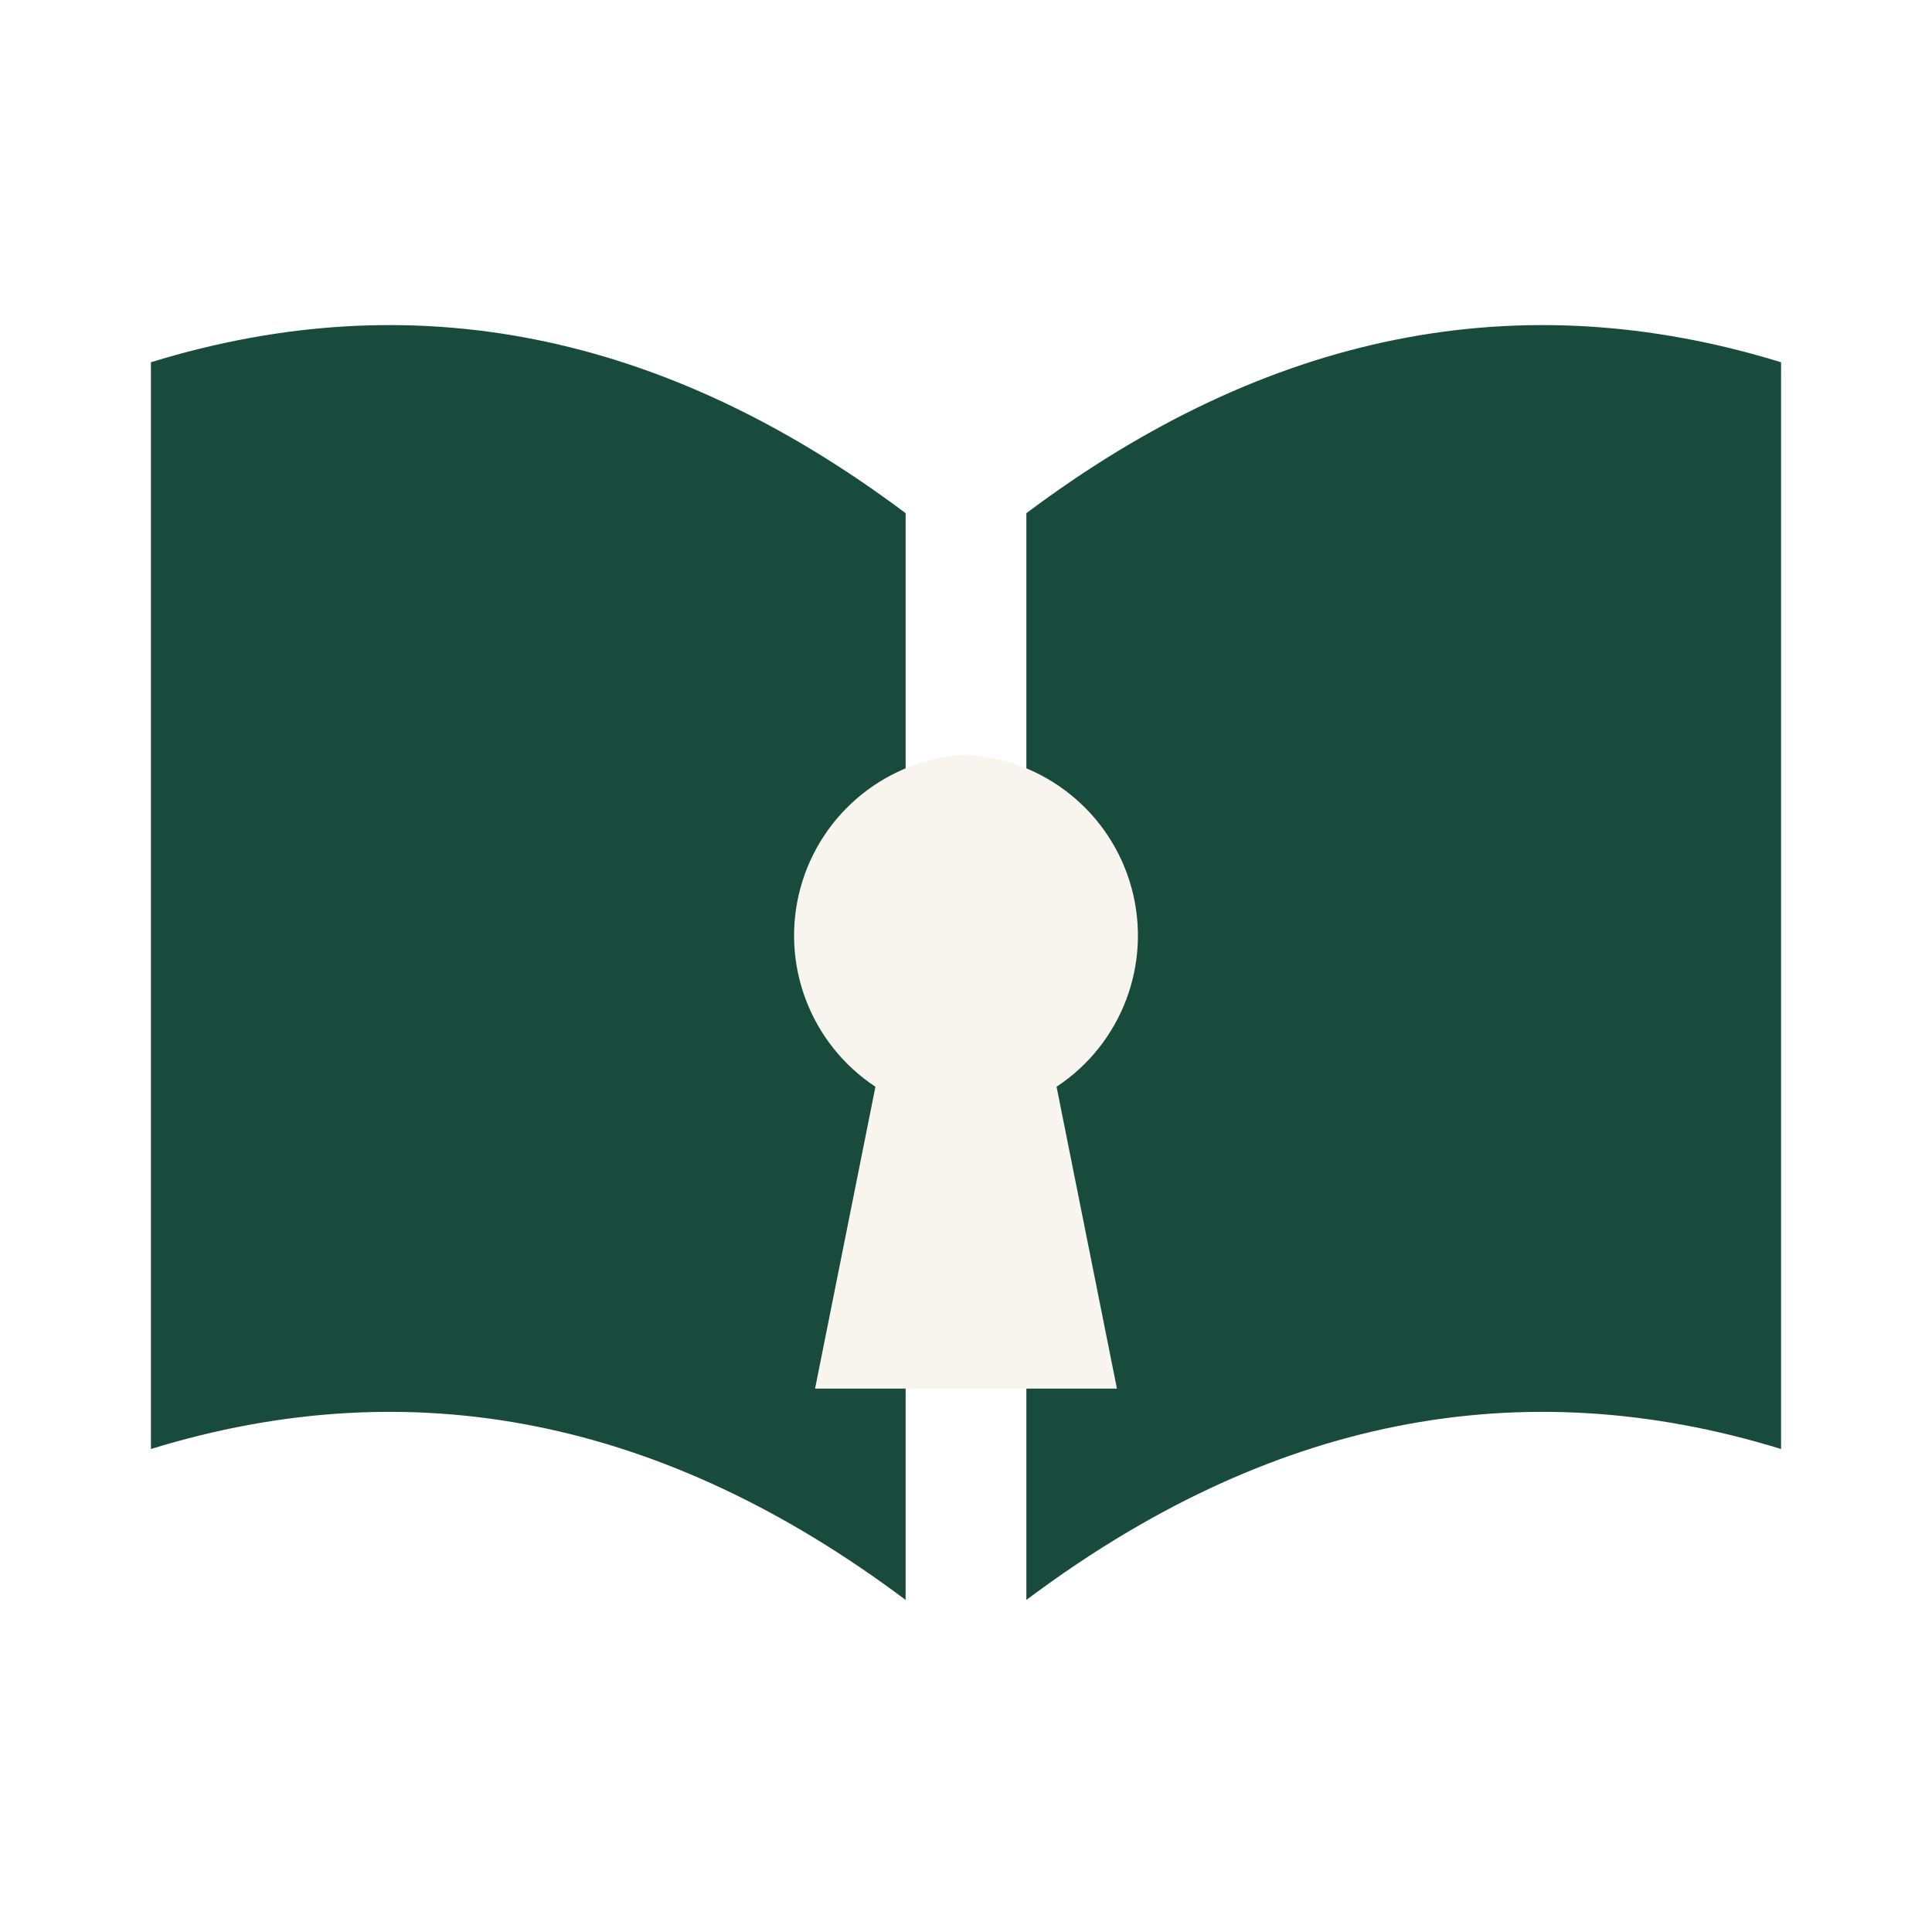
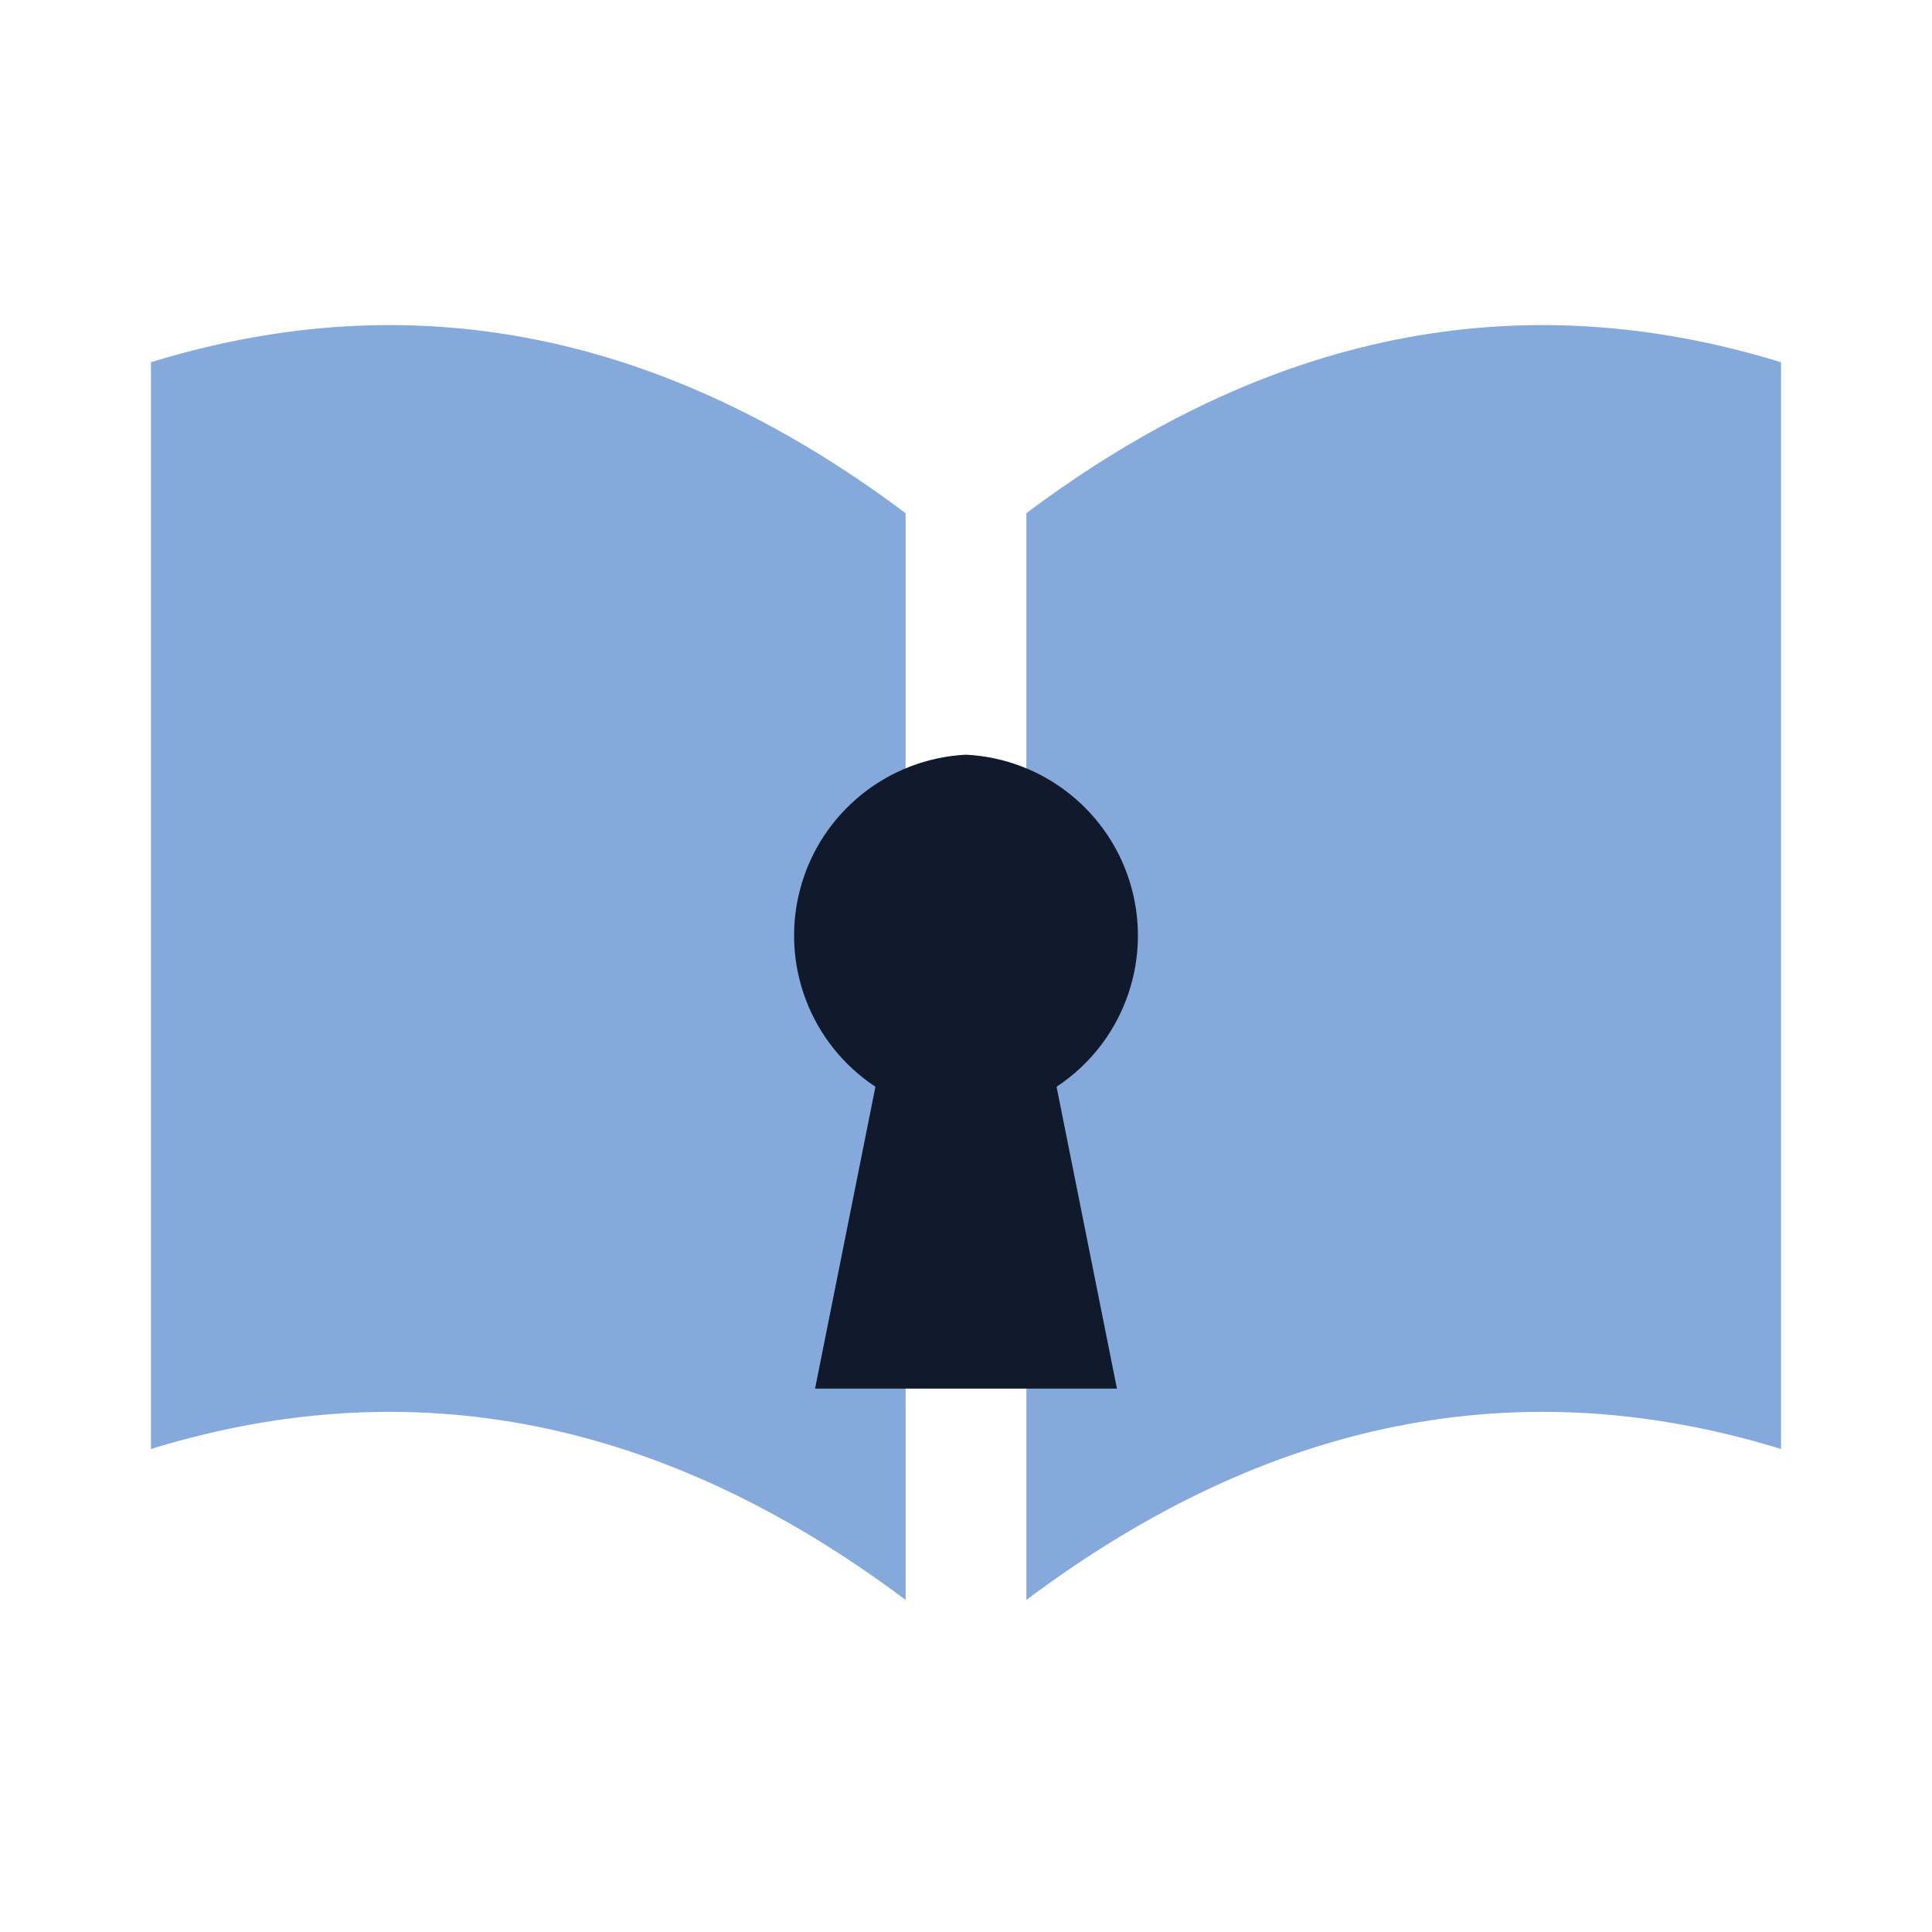
<svg xmlns="http://www.w3.org/2000/svg" viewBox="0 0 64 64">
-   <path fill="#184b3c" d="M5 12Q18 8 30 17v36Q18 44 5 48Zm54 0Q46 8 34 17v36q12-9 25-5Z" />
-   <path fill="#f7f5ed" d="M32 25a6 6 0 0 0-3 11l-2 10h10l-2-10a6 6 0 0 0-3-11Z" />
+   <path fill="#86a9db" d="M5 12Q18 8 30 17v36Q18 44 5 48Zm54 0Q46 8 34 17v36q12-9 25-5Z" />
+   <path fill="#101a2c" d="M32 25a6 6 0 0 0-3 11l-2 10h10l-2-10a6 6 0 0 0-3-11Z" />
</svg>
